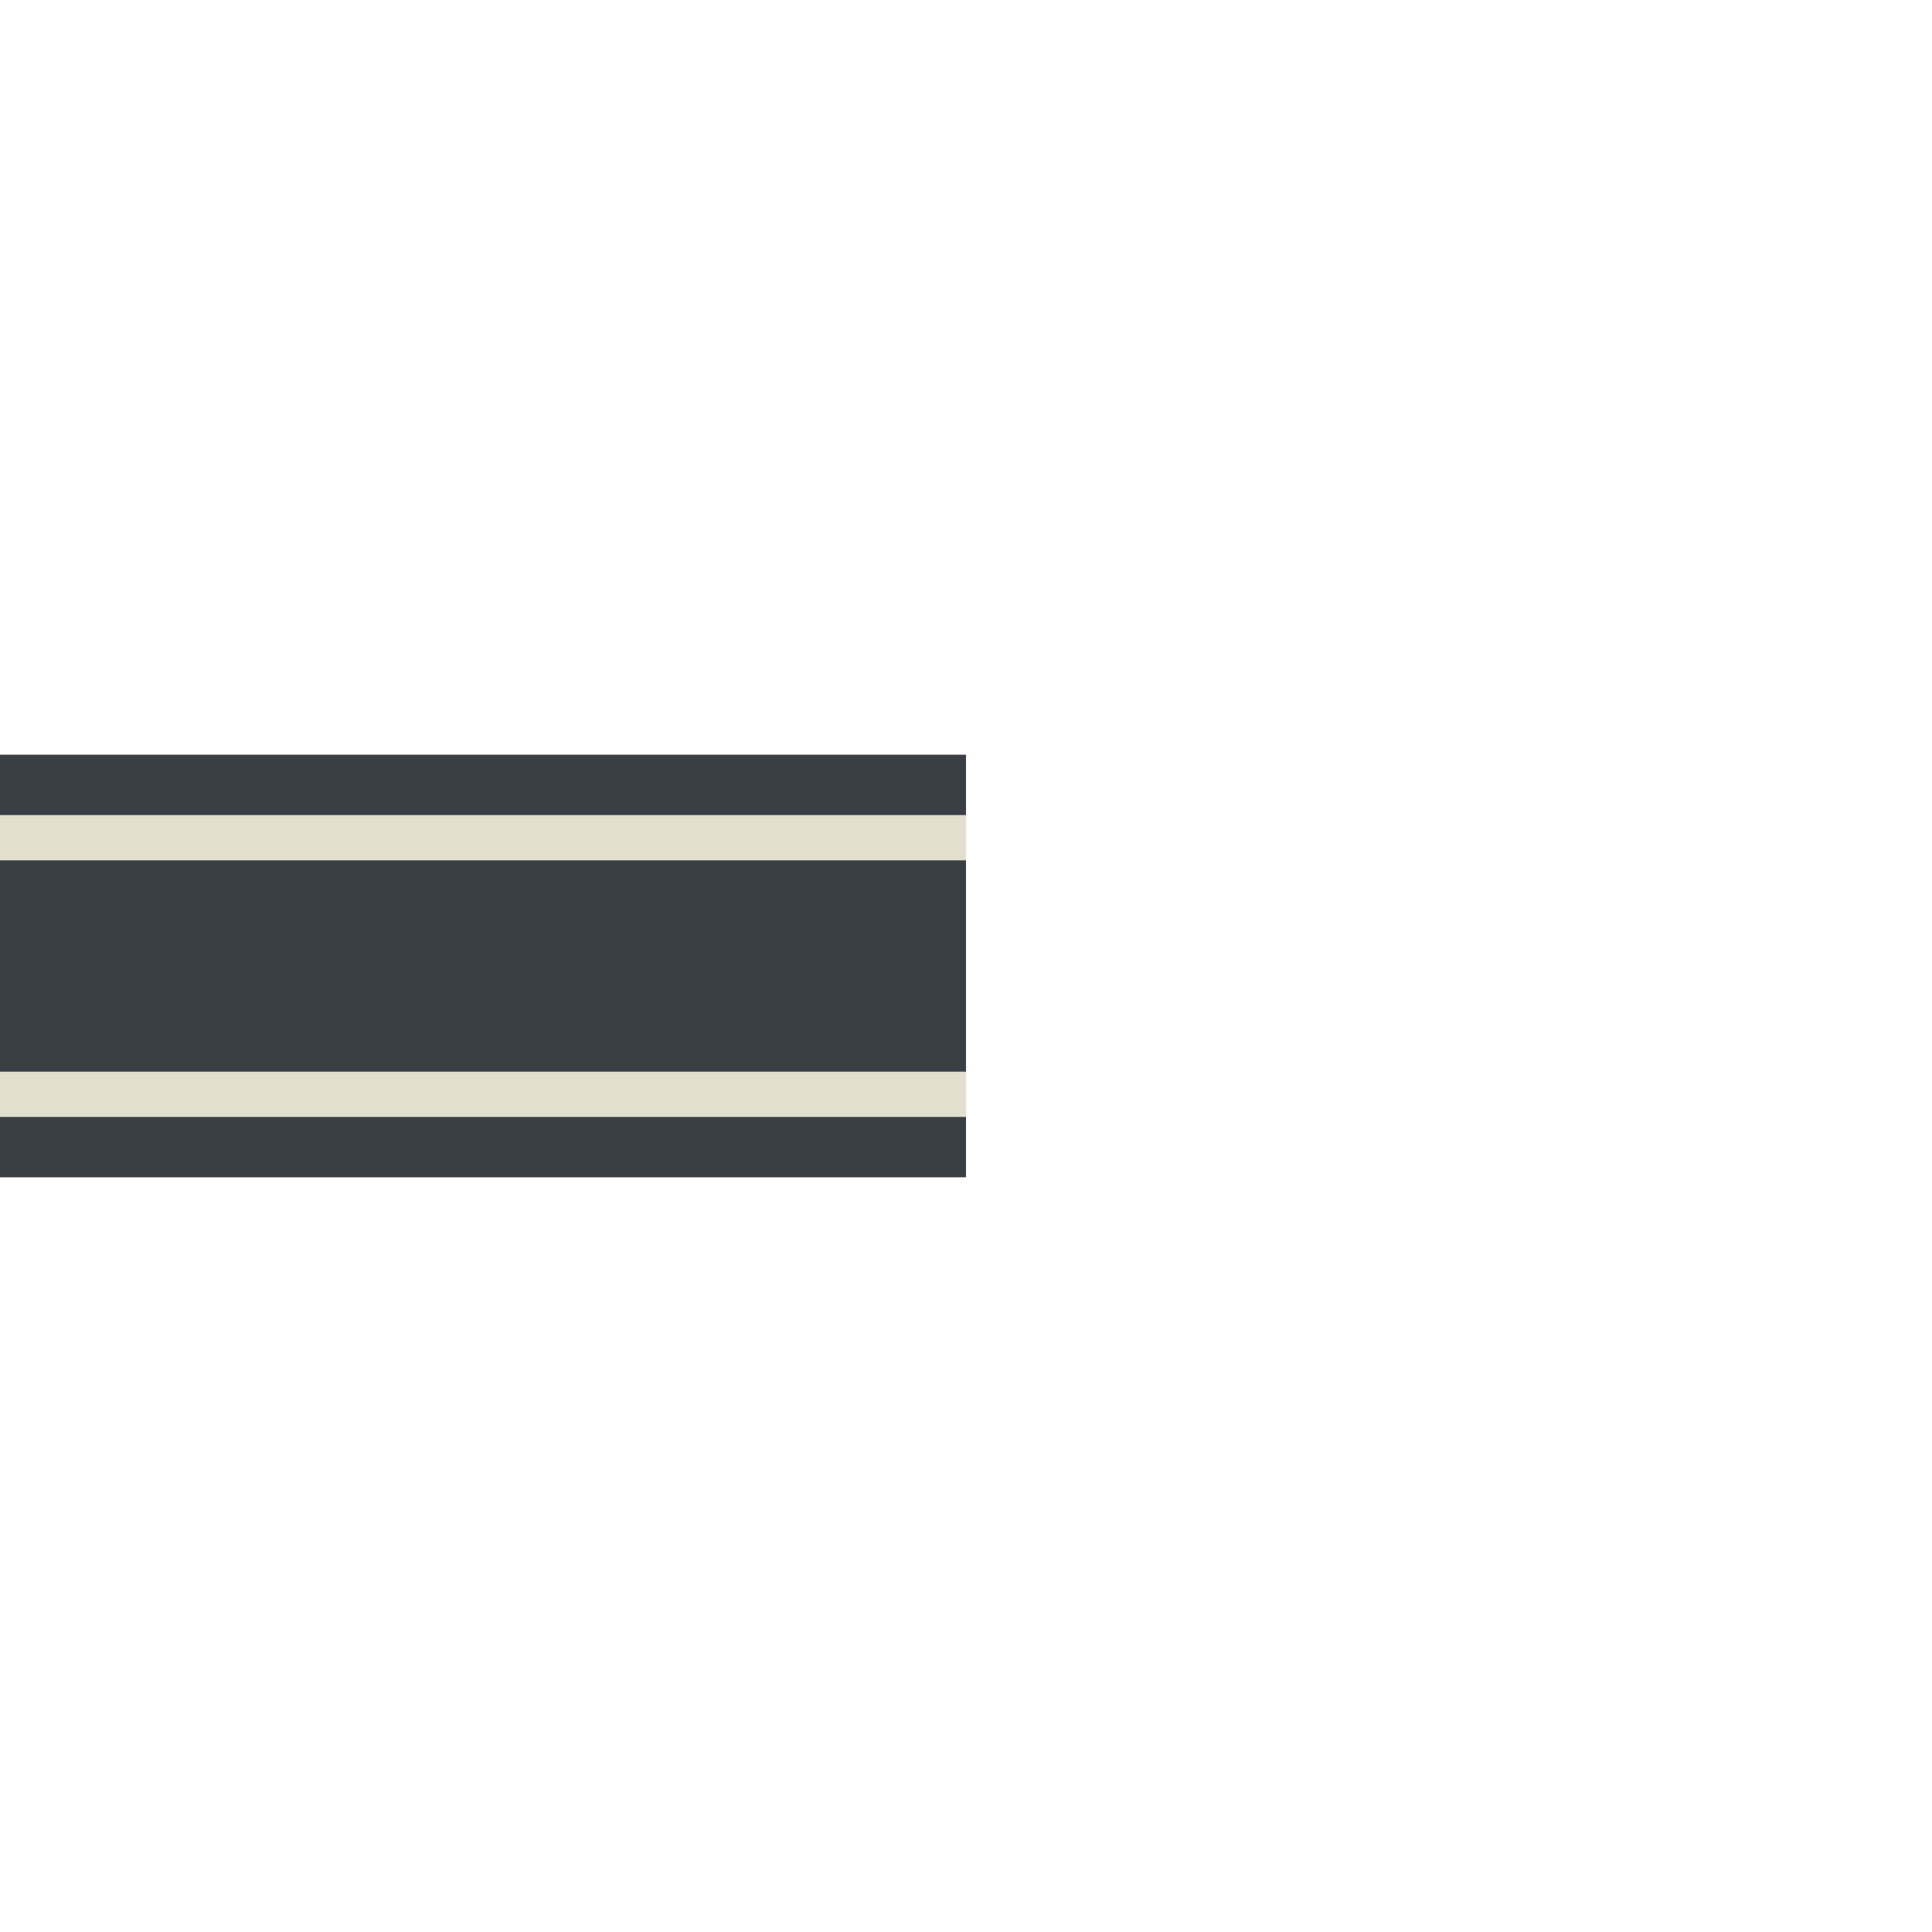
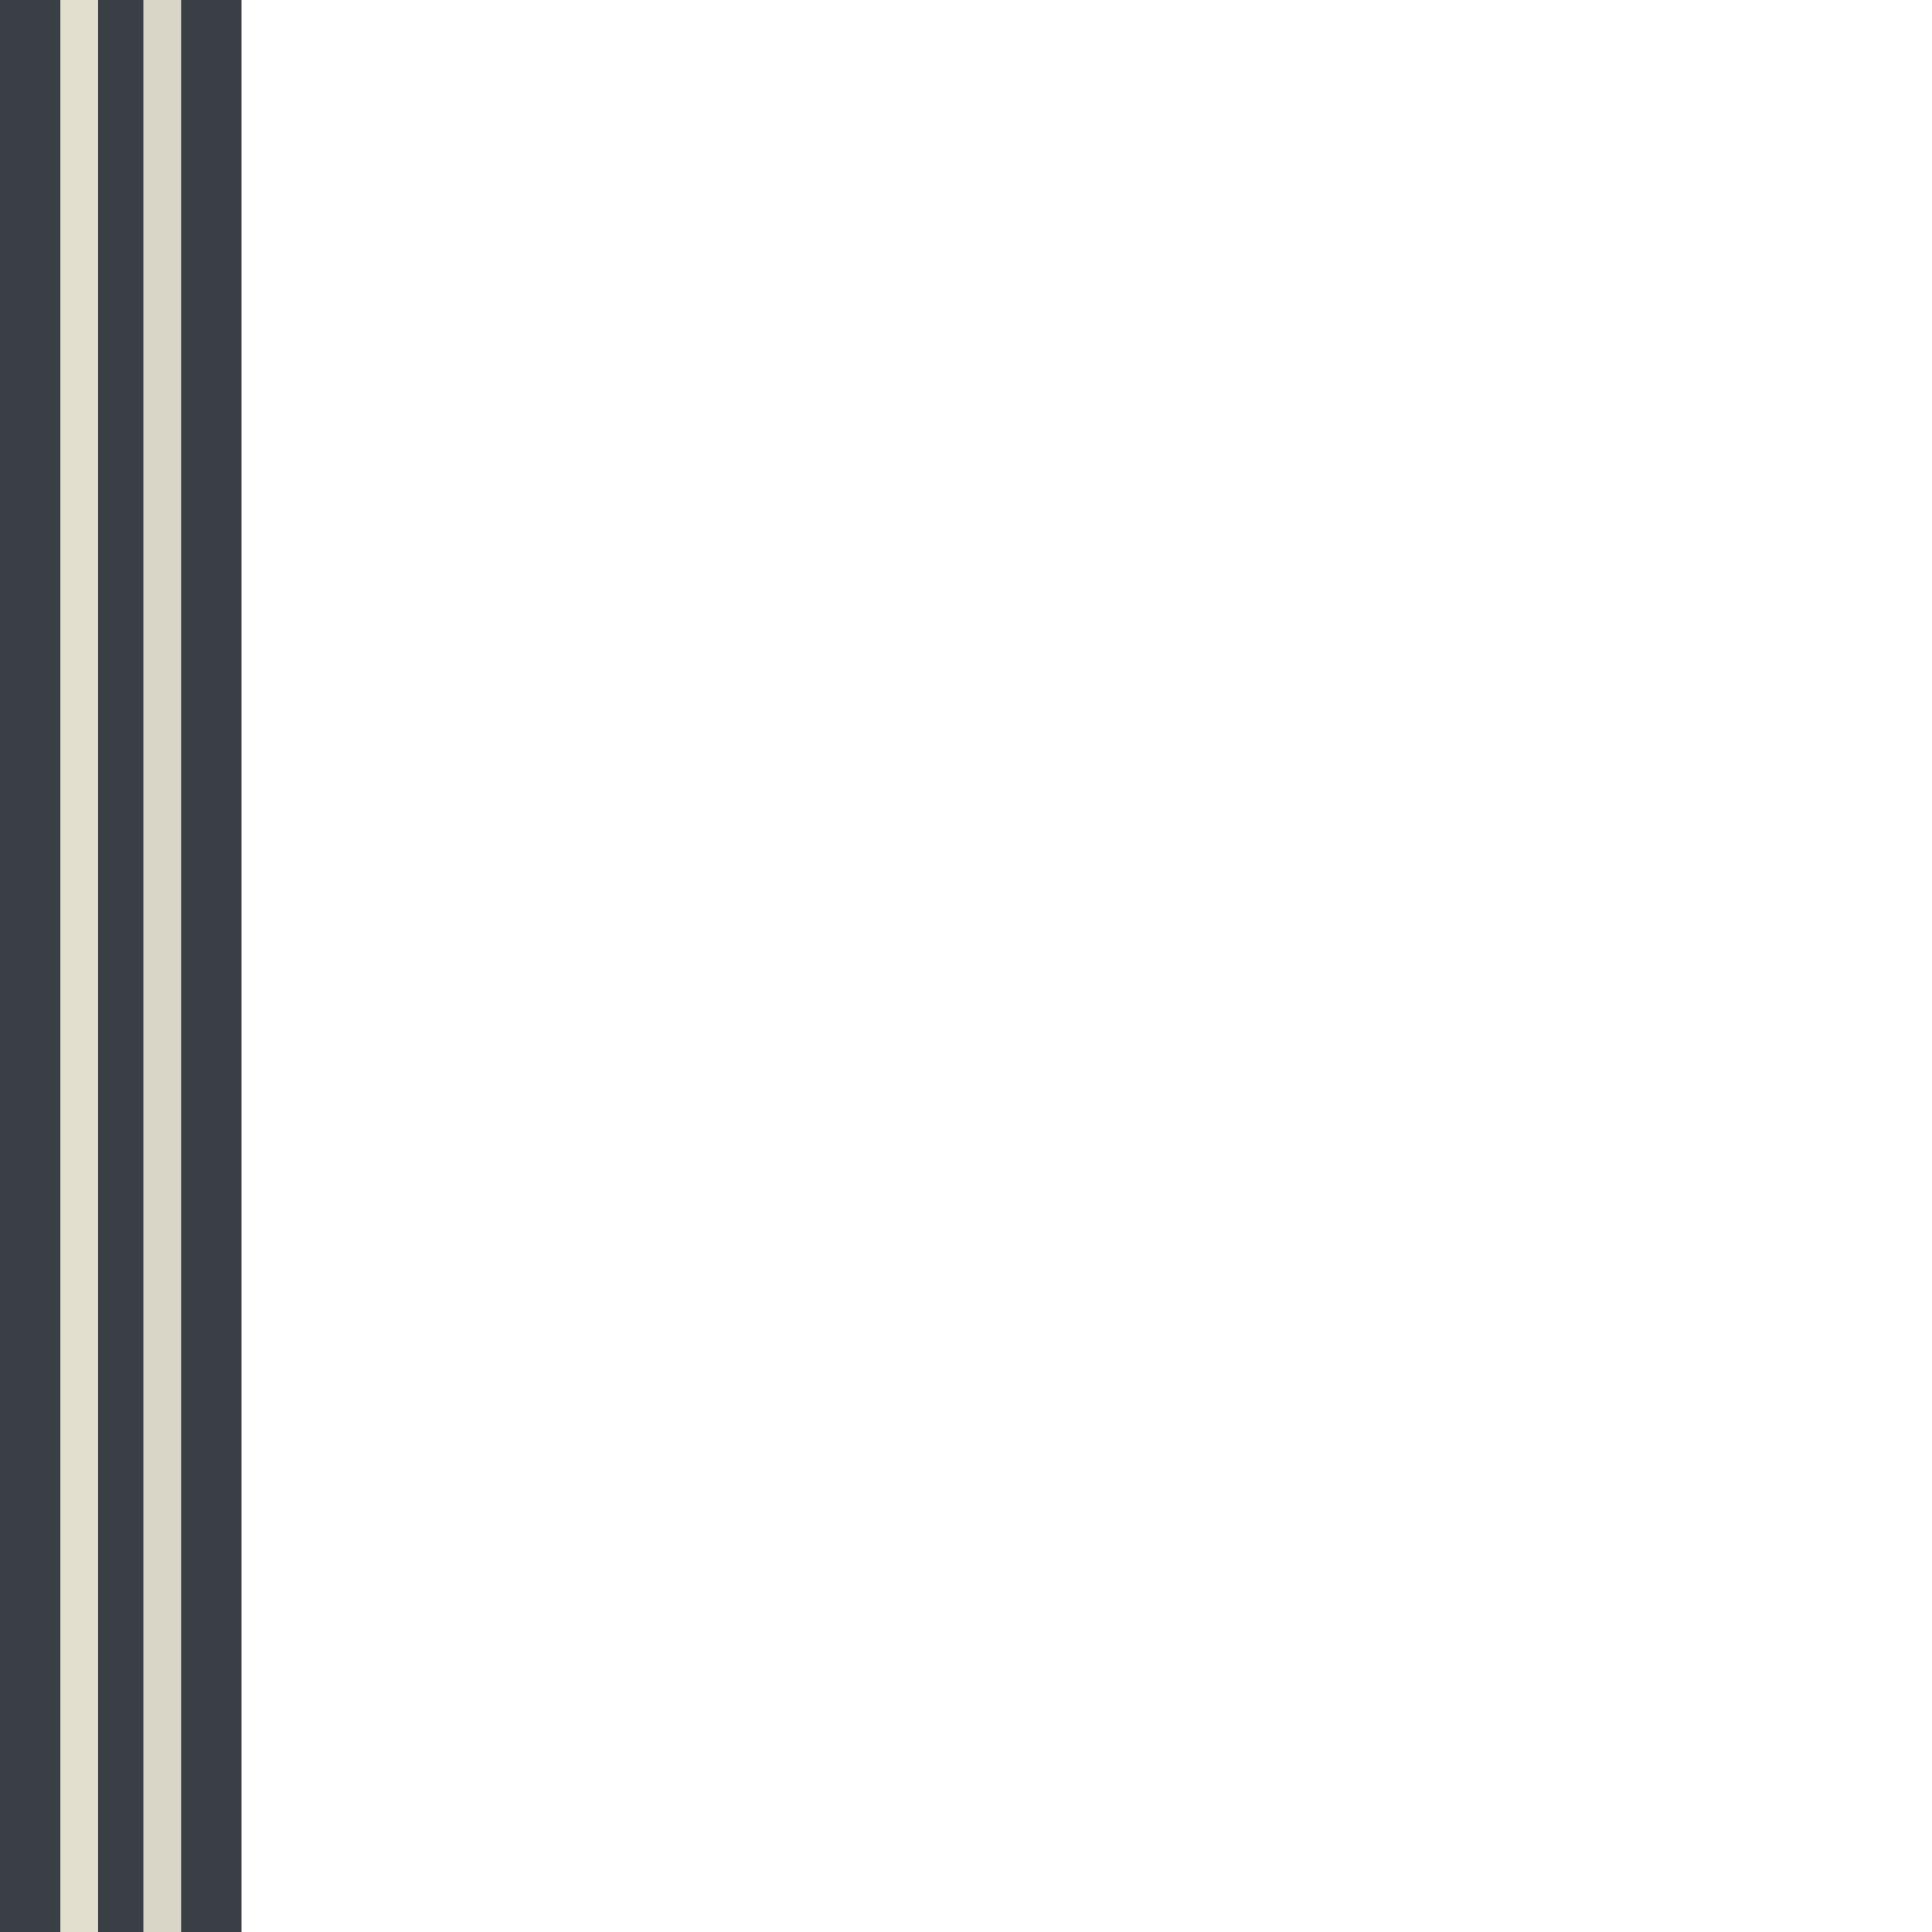
<svg xmlns="http://www.w3.org/2000/svg" width="64" height="64" viewBox="0 0 64 64">
  <rect width="64" height="64" fill="none" />
-   <rect x="0" y="25.0" width="32" height="14" fill="#3a3f46" />
-   <rect x="0" y="27.0" width="32" height="1.5" fill="#f4f1de" opacity="0.9" />
-   <rect x="0" y="35.5" width="32" height="1.5" fill="#f4f1de" opacity="0.9" />
+   <rect x="0" y="0" width="8" height="64" fill="#3a3f46" />
+   <rect x="2" y="0" width="1.25" height="64" fill="#f4f1de" opacity="0.9" />
+   <rect x="4.75" y="0" width="1.25" height="64" fill="#f4f1de" opacity="0.85" />
</svg>
